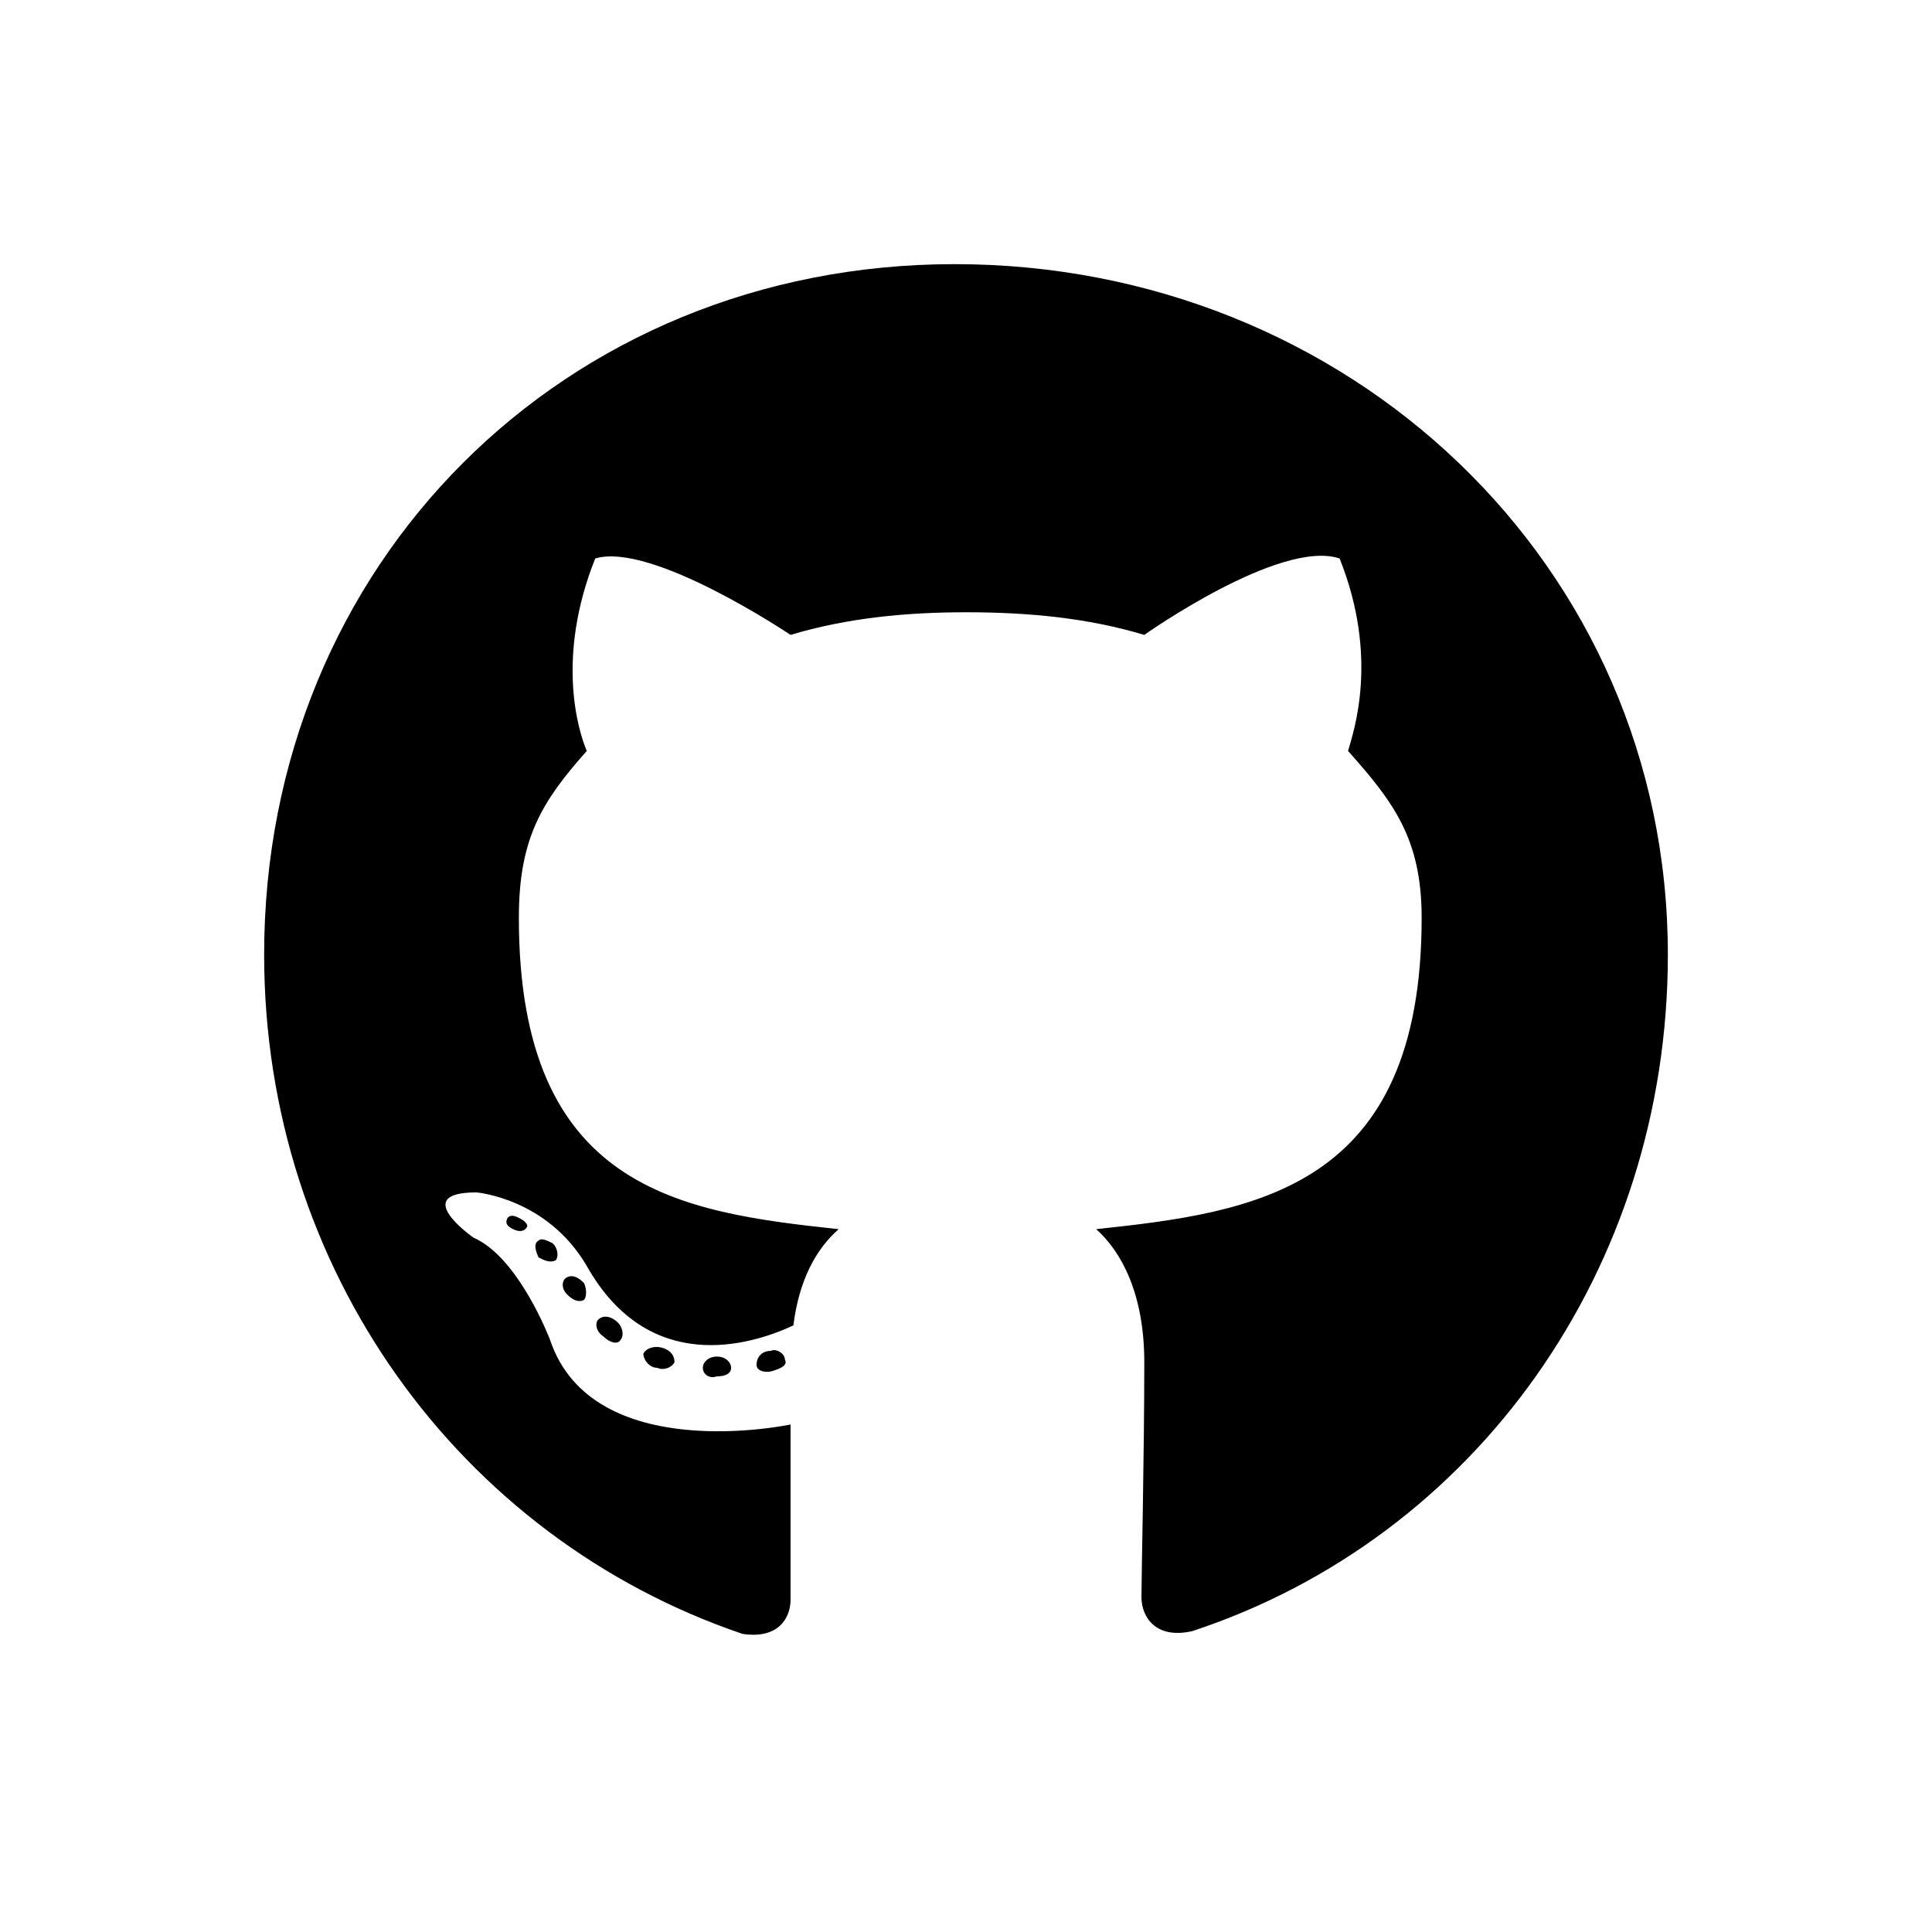
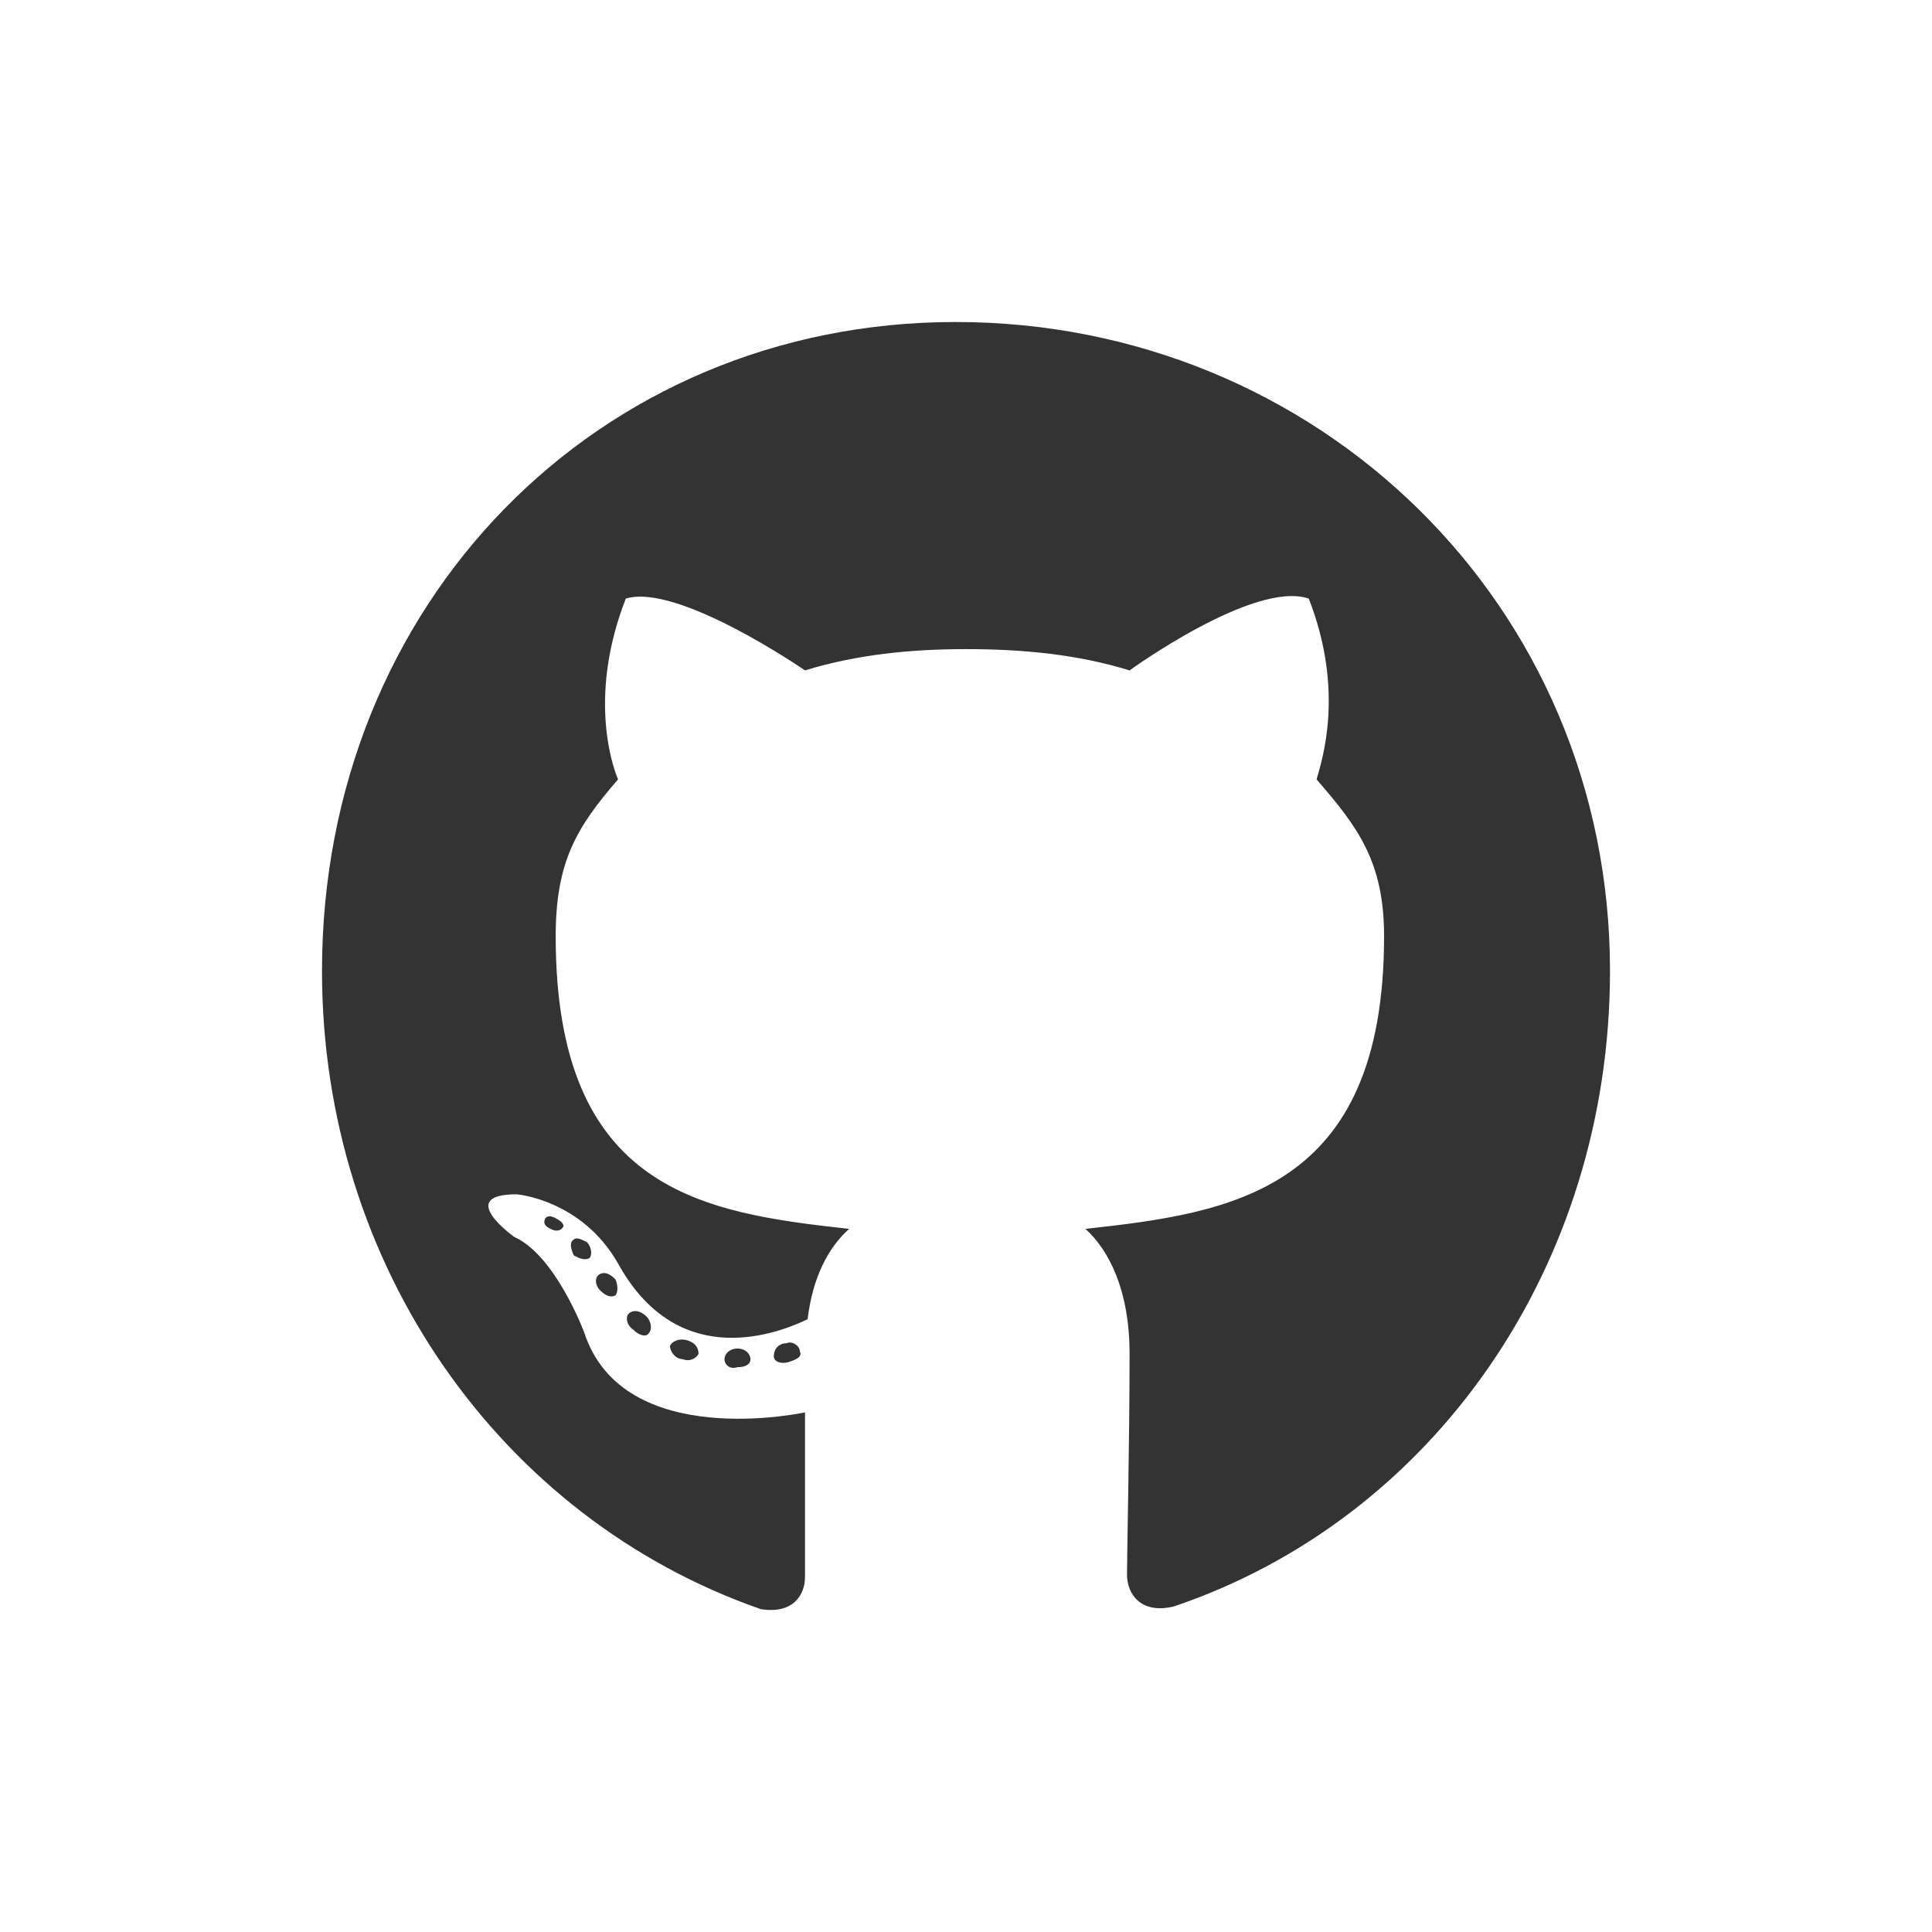
- <svg xmlns="http://www.w3.org/2000/svg" width="32" height="32" viewBox="0 0 32 32" fill="none">
+ <svg xmlns="http://www.w3.org/2000/svg" width="48" height="48" viewBox="0 0 48 48" fill="none">
  <g id="github">
-     <path id="ï" d="M12.109 22.656C12.109 22.562 12.016 22.469 11.875 22.469C11.734 22.469 11.641 22.562 11.641 22.656C11.641 22.75 11.734 22.844 11.875 22.797C12.016 22.797 12.109 22.75 12.109 22.656ZM10.656 22.422C10.656 22.516 10.75 22.656 10.891 22.656C10.984 22.703 11.125 22.656 11.172 22.562C11.172 22.469 11.125 22.375 10.984 22.328C10.844 22.281 10.703 22.328 10.656 22.422ZM12.766 22.375C12.625 22.375 12.531 22.469 12.531 22.609C12.531 22.703 12.672 22.75 12.812 22.703C12.953 22.656 13.047 22.609 13 22.516C13 22.422 12.859 22.328 12.766 22.375ZM15.812 4.375C9.344 4.375 4.375 9.344 4.375 15.812C4.375 21.016 7.609 25.469 12.297 27.062C12.906 27.156 13.094 26.781 13.094 26.5C13.094 26.172 13.094 24.578 13.094 23.594C13.094 23.594 9.812 24.297 9.109 22.188C9.109 22.188 8.594 20.828 7.844 20.5C7.844 20.5 6.766 19.75 7.891 19.75C7.891 19.75 9.062 19.844 9.719 20.969C10.75 22.797 12.438 22.281 13.141 21.953C13.234 21.203 13.516 20.688 13.891 20.359C11.266 20.078 8.594 19.703 8.594 15.203C8.594 13.891 8.969 13.281 9.719 12.438C9.578 12.109 9.203 10.891 9.859 9.25C10.797 8.969 13.094 10.516 13.094 10.516C14.031 10.234 15.016 10.141 16 10.141C17.031 10.141 18.016 10.234 18.953 10.516C18.953 10.516 21.203 8.922 22.188 9.25C22.844 10.891 22.422 12.109 22.328 12.438C23.078 13.281 23.547 13.891 23.547 15.203C23.547 19.703 20.781 20.078 18.156 20.359C18.578 20.734 18.953 21.438 18.953 22.562C18.953 24.109 18.906 26.078 18.906 26.453C18.906 26.781 19.141 27.156 19.75 27.016C24.438 25.469 27.625 21.016 27.625 15.812C27.625 9.344 22.328 4.375 15.812 4.375ZM8.922 20.547C8.828 20.594 8.875 20.734 8.922 20.828C9.016 20.875 9.109 20.922 9.203 20.875C9.25 20.828 9.25 20.688 9.156 20.594C9.062 20.547 8.969 20.5 8.922 20.547ZM8.406 20.172C8.359 20.266 8.406 20.312 8.5 20.359C8.594 20.406 8.688 20.406 8.734 20.312C8.734 20.266 8.688 20.219 8.594 20.172C8.5 20.125 8.453 20.125 8.406 20.172ZM9.906 21.859C9.859 21.906 9.859 22.047 10 22.141C10.094 22.234 10.234 22.281 10.281 22.188C10.328 22.141 10.328 22 10.234 21.906C10.141 21.812 10 21.766 9.906 21.859ZM9.391 21.156C9.297 21.203 9.297 21.344 9.391 21.438C9.484 21.531 9.578 21.578 9.672 21.531C9.719 21.484 9.719 21.344 9.672 21.25C9.578 21.156 9.484 21.109 9.391 21.156Z" fill="black" />
+     <path id="ï" d="M18.645 33.768C18.645 33.636 18.516 33.504 18.323 33.504C18.129 33.504 18 33.636 18 33.768C18 33.901 18.129 34.033 18.323 33.967C18.516 33.967 18.645 33.901 18.645 33.768ZM16.645 33.438C16.645 33.57 16.774 33.768 16.968 33.768C17.097 33.834 17.29 33.768 17.355 33.636C17.355 33.504 17.29 33.372 17.097 33.306C16.903 33.24 16.71 33.306 16.645 33.438ZM19.548 33.372C19.355 33.372 19.226 33.504 19.226 33.702C19.226 33.834 19.419 33.901 19.613 33.834C19.806 33.768 19.936 33.702 19.871 33.57C19.871 33.438 19.677 33.306 19.548 33.372ZM23.742 8C14.839 8 8 15.004 8 24.122C8 31.456 12.452 37.733 18.903 39.979C19.742 40.111 20 39.583 20 39.186C20 38.724 20 36.477 20 35.09C20 35.09 15.484 36.081 14.516 33.108C14.516 33.108 13.806 31.192 12.774 30.729C12.774 30.729 11.29 29.672 12.839 29.672C12.839 29.672 14.452 29.804 15.355 31.39C16.774 33.967 19.097 33.24 20.064 32.777C20.194 31.72 20.581 30.993 21.097 30.531C17.484 30.134 13.806 29.606 13.806 23.263C13.806 21.413 14.323 20.554 15.355 19.364C15.161 18.902 14.645 17.184 15.548 14.872C16.839 14.475 20 16.656 20 16.656C21.29 16.259 22.645 16.127 24 16.127C25.419 16.127 26.774 16.259 28.064 16.656C28.064 16.656 31.161 14.409 32.516 14.872C33.419 17.184 32.839 18.902 32.71 19.364C33.742 20.554 34.387 21.413 34.387 23.263C34.387 29.606 30.581 30.134 26.968 30.531C27.548 31.059 28.064 32.051 28.064 33.636C28.064 35.817 28 38.592 28 39.12C28 39.583 28.323 40.111 29.161 39.913C35.613 37.733 40 31.456 40 24.122C40 15.004 32.71 8 23.742 8ZM14.258 30.795C14.129 30.861 14.194 31.059 14.258 31.192C14.387 31.258 14.516 31.324 14.645 31.258C14.71 31.192 14.71 30.993 14.581 30.861C14.452 30.795 14.323 30.729 14.258 30.795ZM13.548 30.267C13.484 30.399 13.548 30.465 13.677 30.531C13.806 30.597 13.935 30.597 14 30.465C14 30.399 13.935 30.333 13.806 30.267C13.677 30.201 13.613 30.201 13.548 30.267ZM15.613 32.645C15.548 32.711 15.548 32.91 15.742 33.042C15.871 33.174 16.064 33.24 16.129 33.108C16.194 33.042 16.194 32.843 16.064 32.711C15.935 32.579 15.742 32.513 15.613 32.645ZM14.903 31.654C14.774 31.72 14.774 31.918 14.903 32.051C15.032 32.183 15.161 32.249 15.29 32.183C15.355 32.117 15.355 31.918 15.29 31.786C15.161 31.654 15.032 31.588 14.903 31.654Z" fill="#333333" />
  </g>
</svg>
